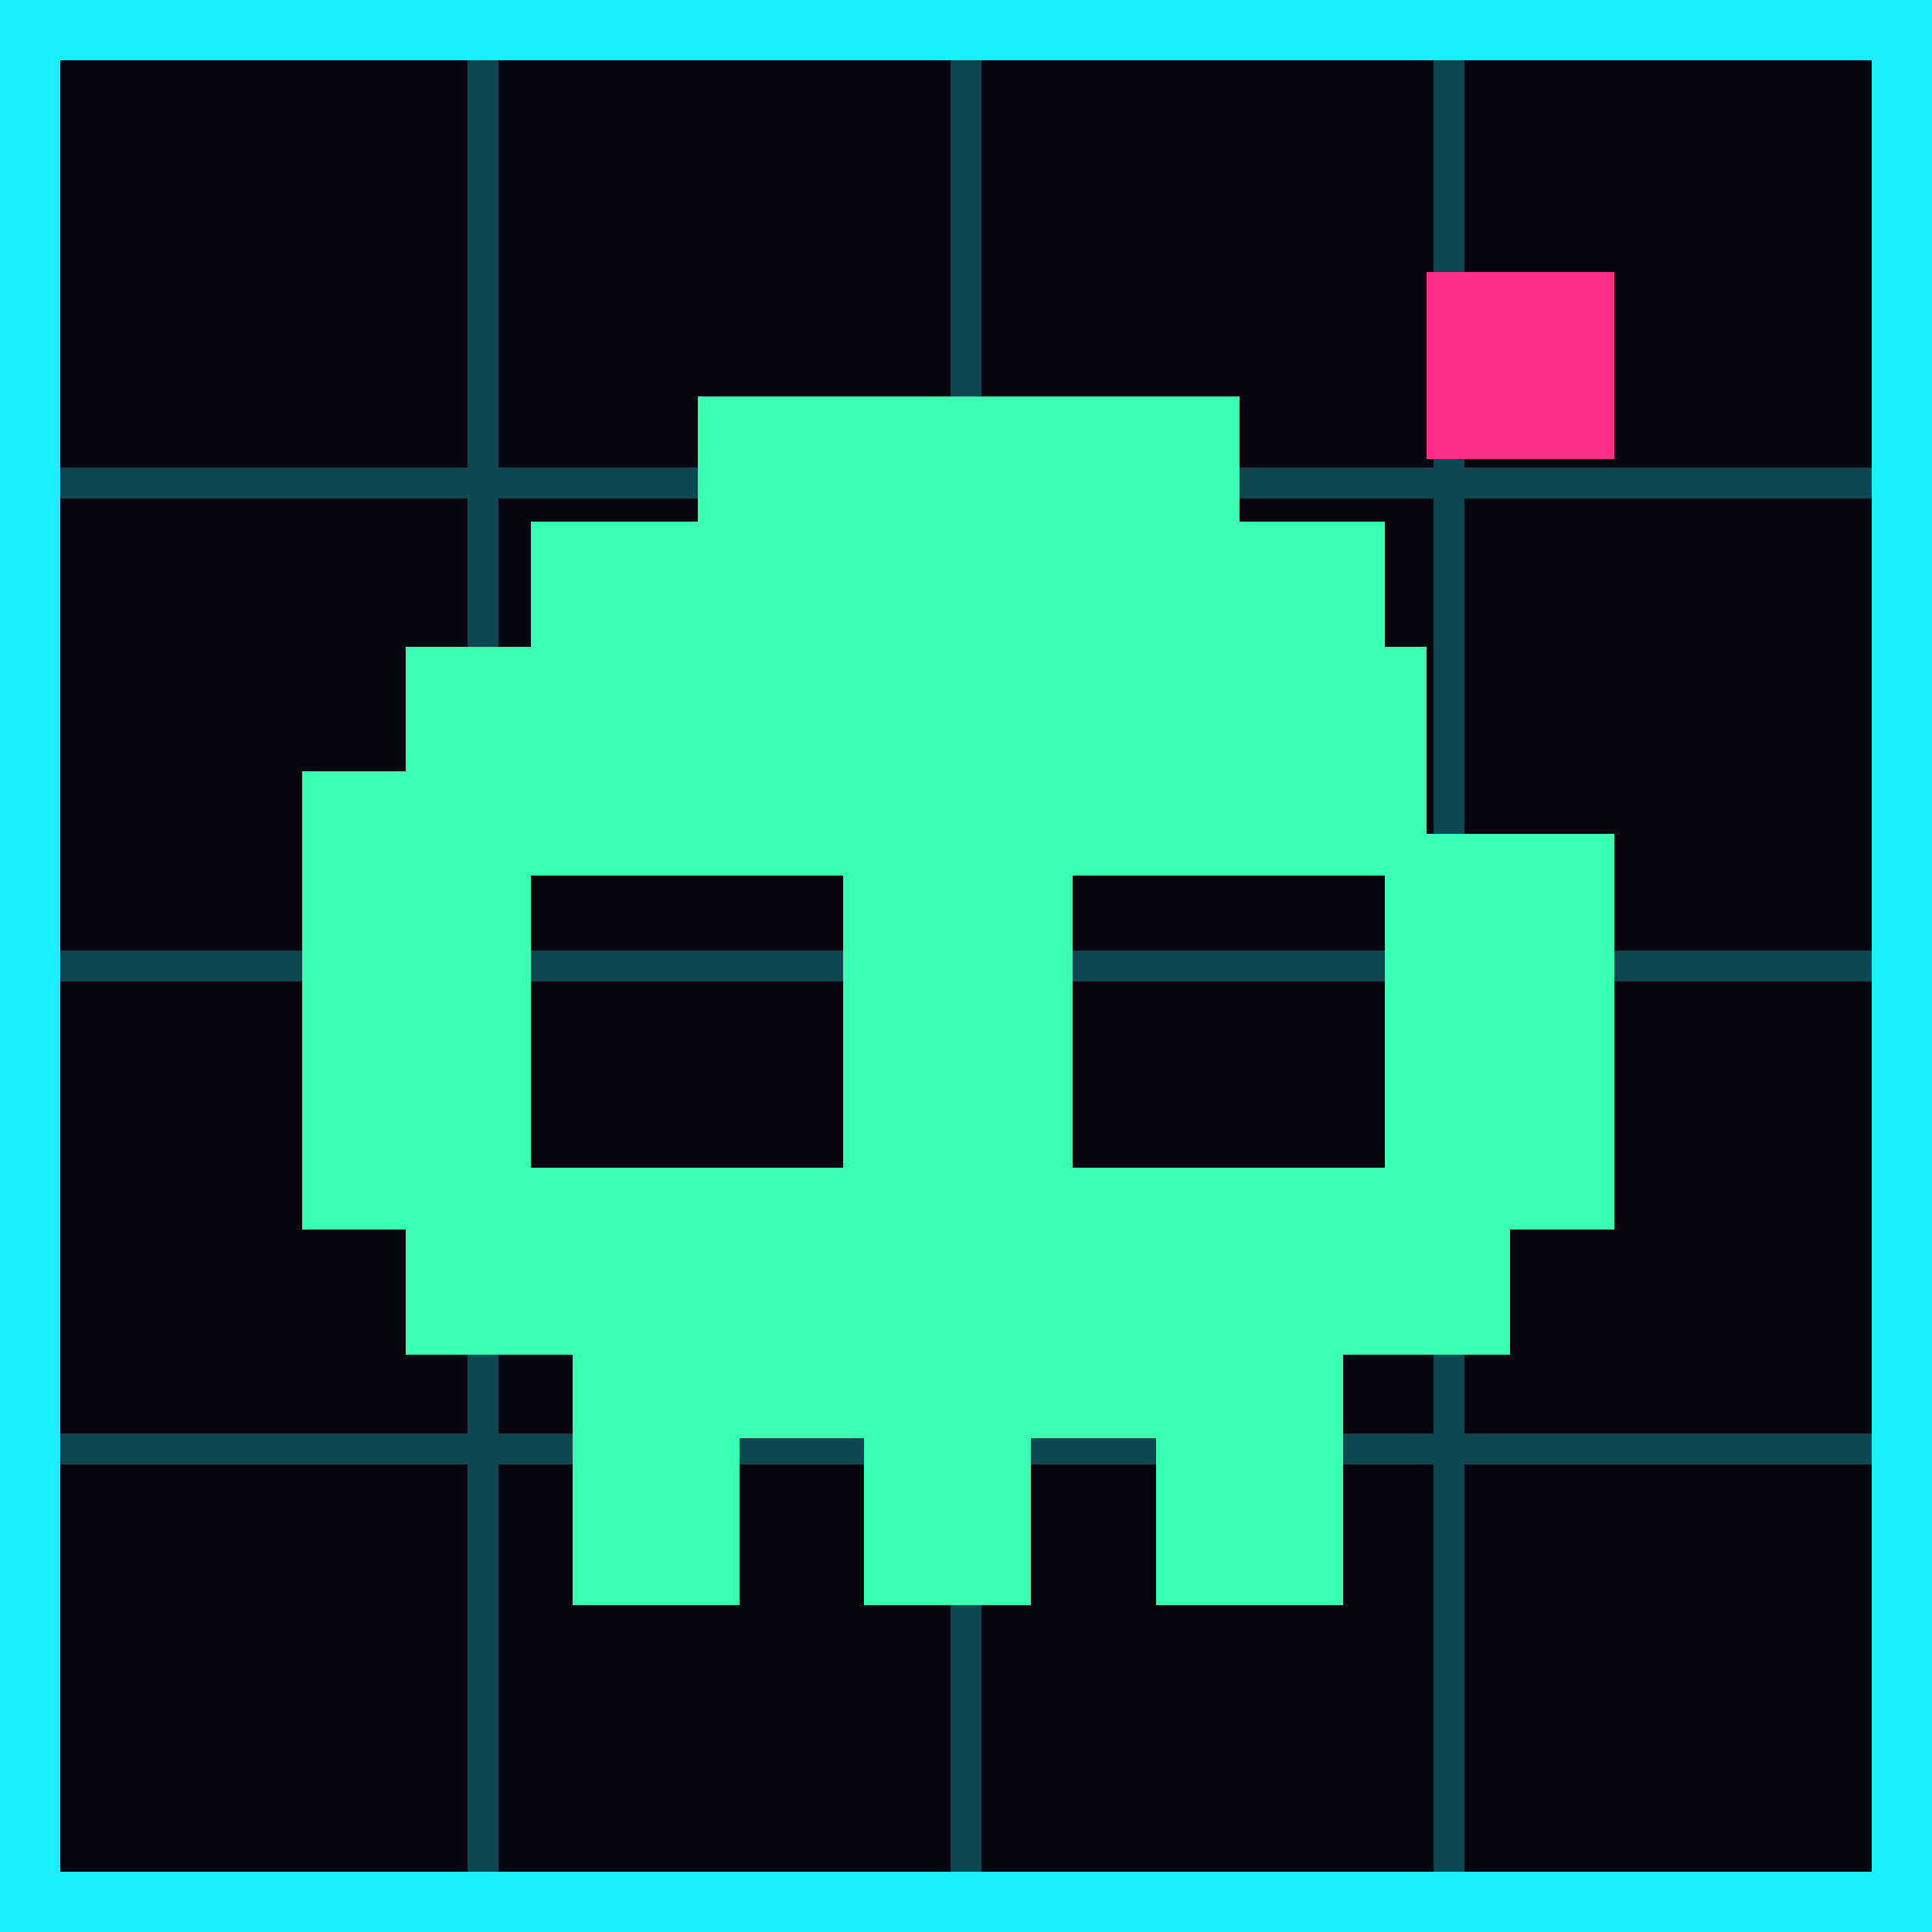
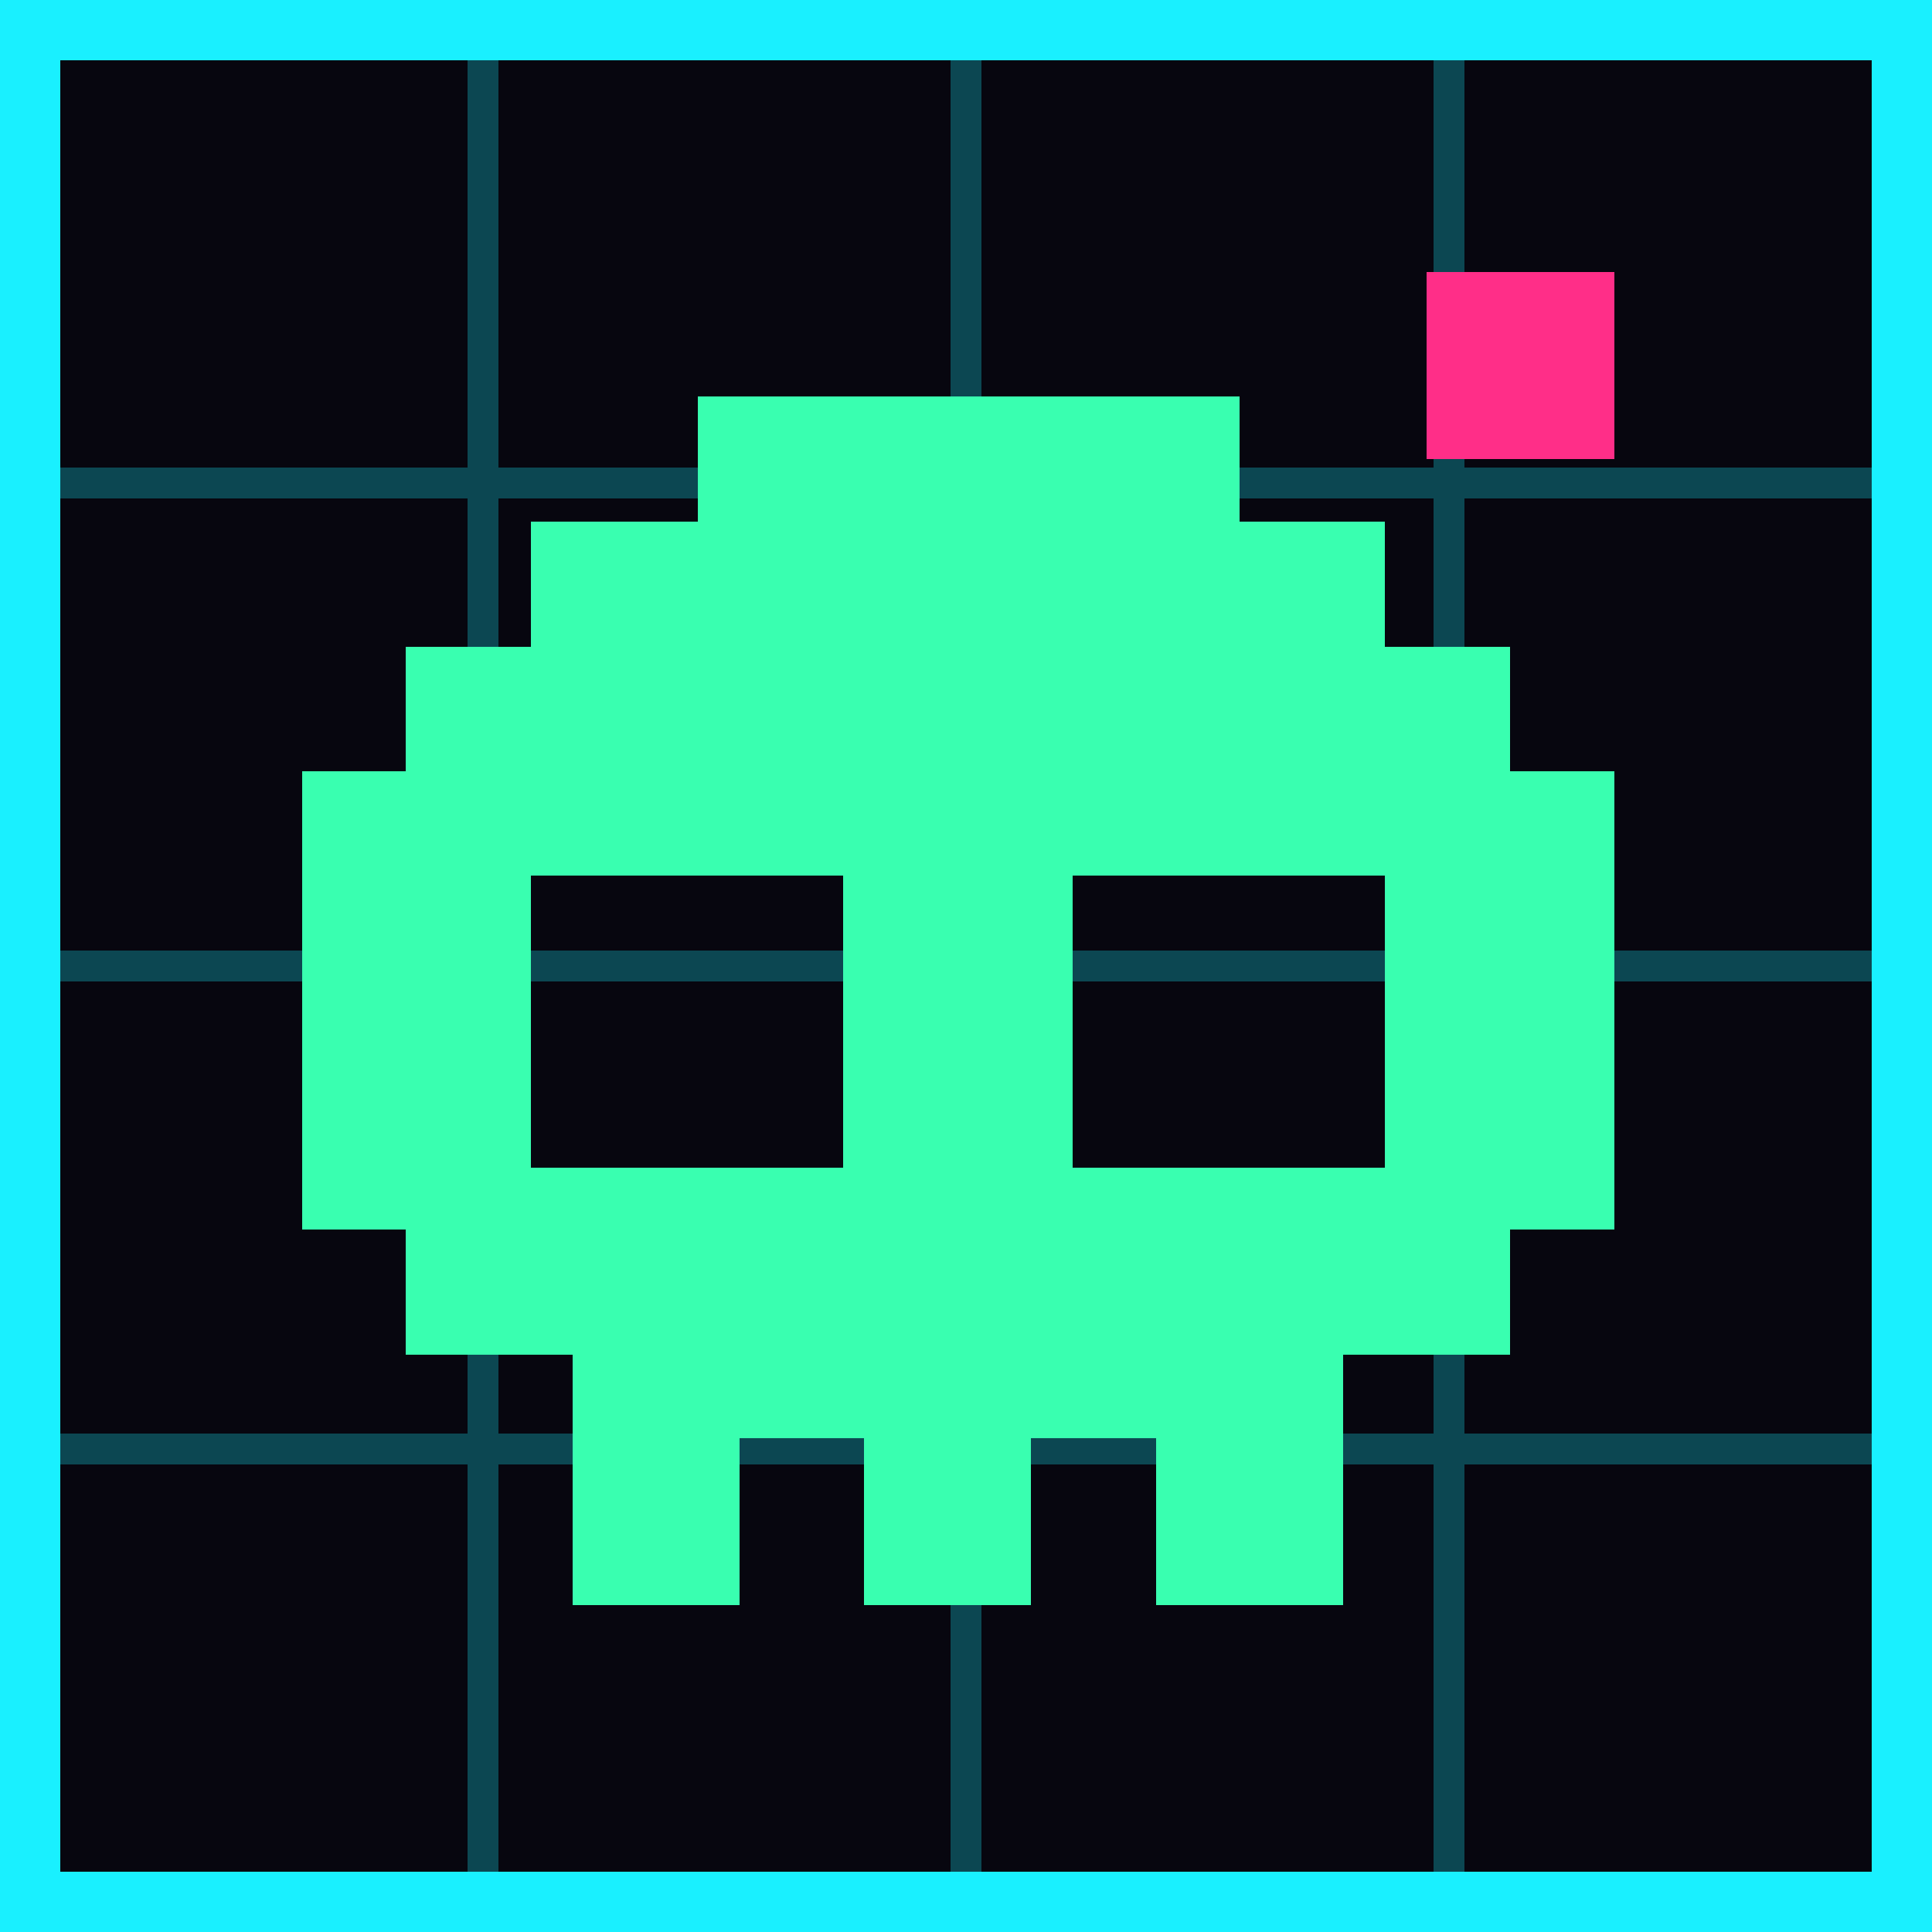
<svg xmlns="http://www.w3.org/2000/svg" viewBox="0 0 64 64" shape-rendering="crispEdges">
  <rect width="64" height="64" fill="#07060f" />
  <path d="M0 16h64M0 32h64M0 48h64M16 0v64M32 0v64M48 0v64" stroke="#19f0ff" stroke-opacity=".28" stroke-width="1" />
  <rect x="1" y="1" width="62" height="62" fill="none" stroke="#19f0ff" stroke-width="2" />
  <g transform="translate(10 9) scale(.69)" fill="#39ffb0">
-     <mask id="bf-bite">
-       <rect x="-1" y="-1" width="66" height="66" fill="#fff" />
-       <rect x="54" y="18" width="9" height="9" fill="#000" />
-     </mask>
-     <path fill-rule="evenodd" d="M19 6h26v6h7v6h6v6h5v22h-5v6h-8v12h-9v-8h-6v8h-8v-8h-6v8h-8V52H5v-6H0V24h5v-6h6v-6h8ZM11 29v14h15V29Zm26 0v14h15V29Z" mask="url(#bf-bite)" />
+     <path fill-rule="evenodd" d="M19 6h26v6h7v6h6v6h5v22h-5v6h-8v12h-9v-8h-6v8h-8v-8h-6v8h-8V52H5v-6H0V24h5v-6h6v-6h8ZM11 29v14h15V29Zm26 0v14h15V29Z" />
    <path d="M54 0h9v9h-9z" fill="#ff2e88" />
  </g>
</svg>
